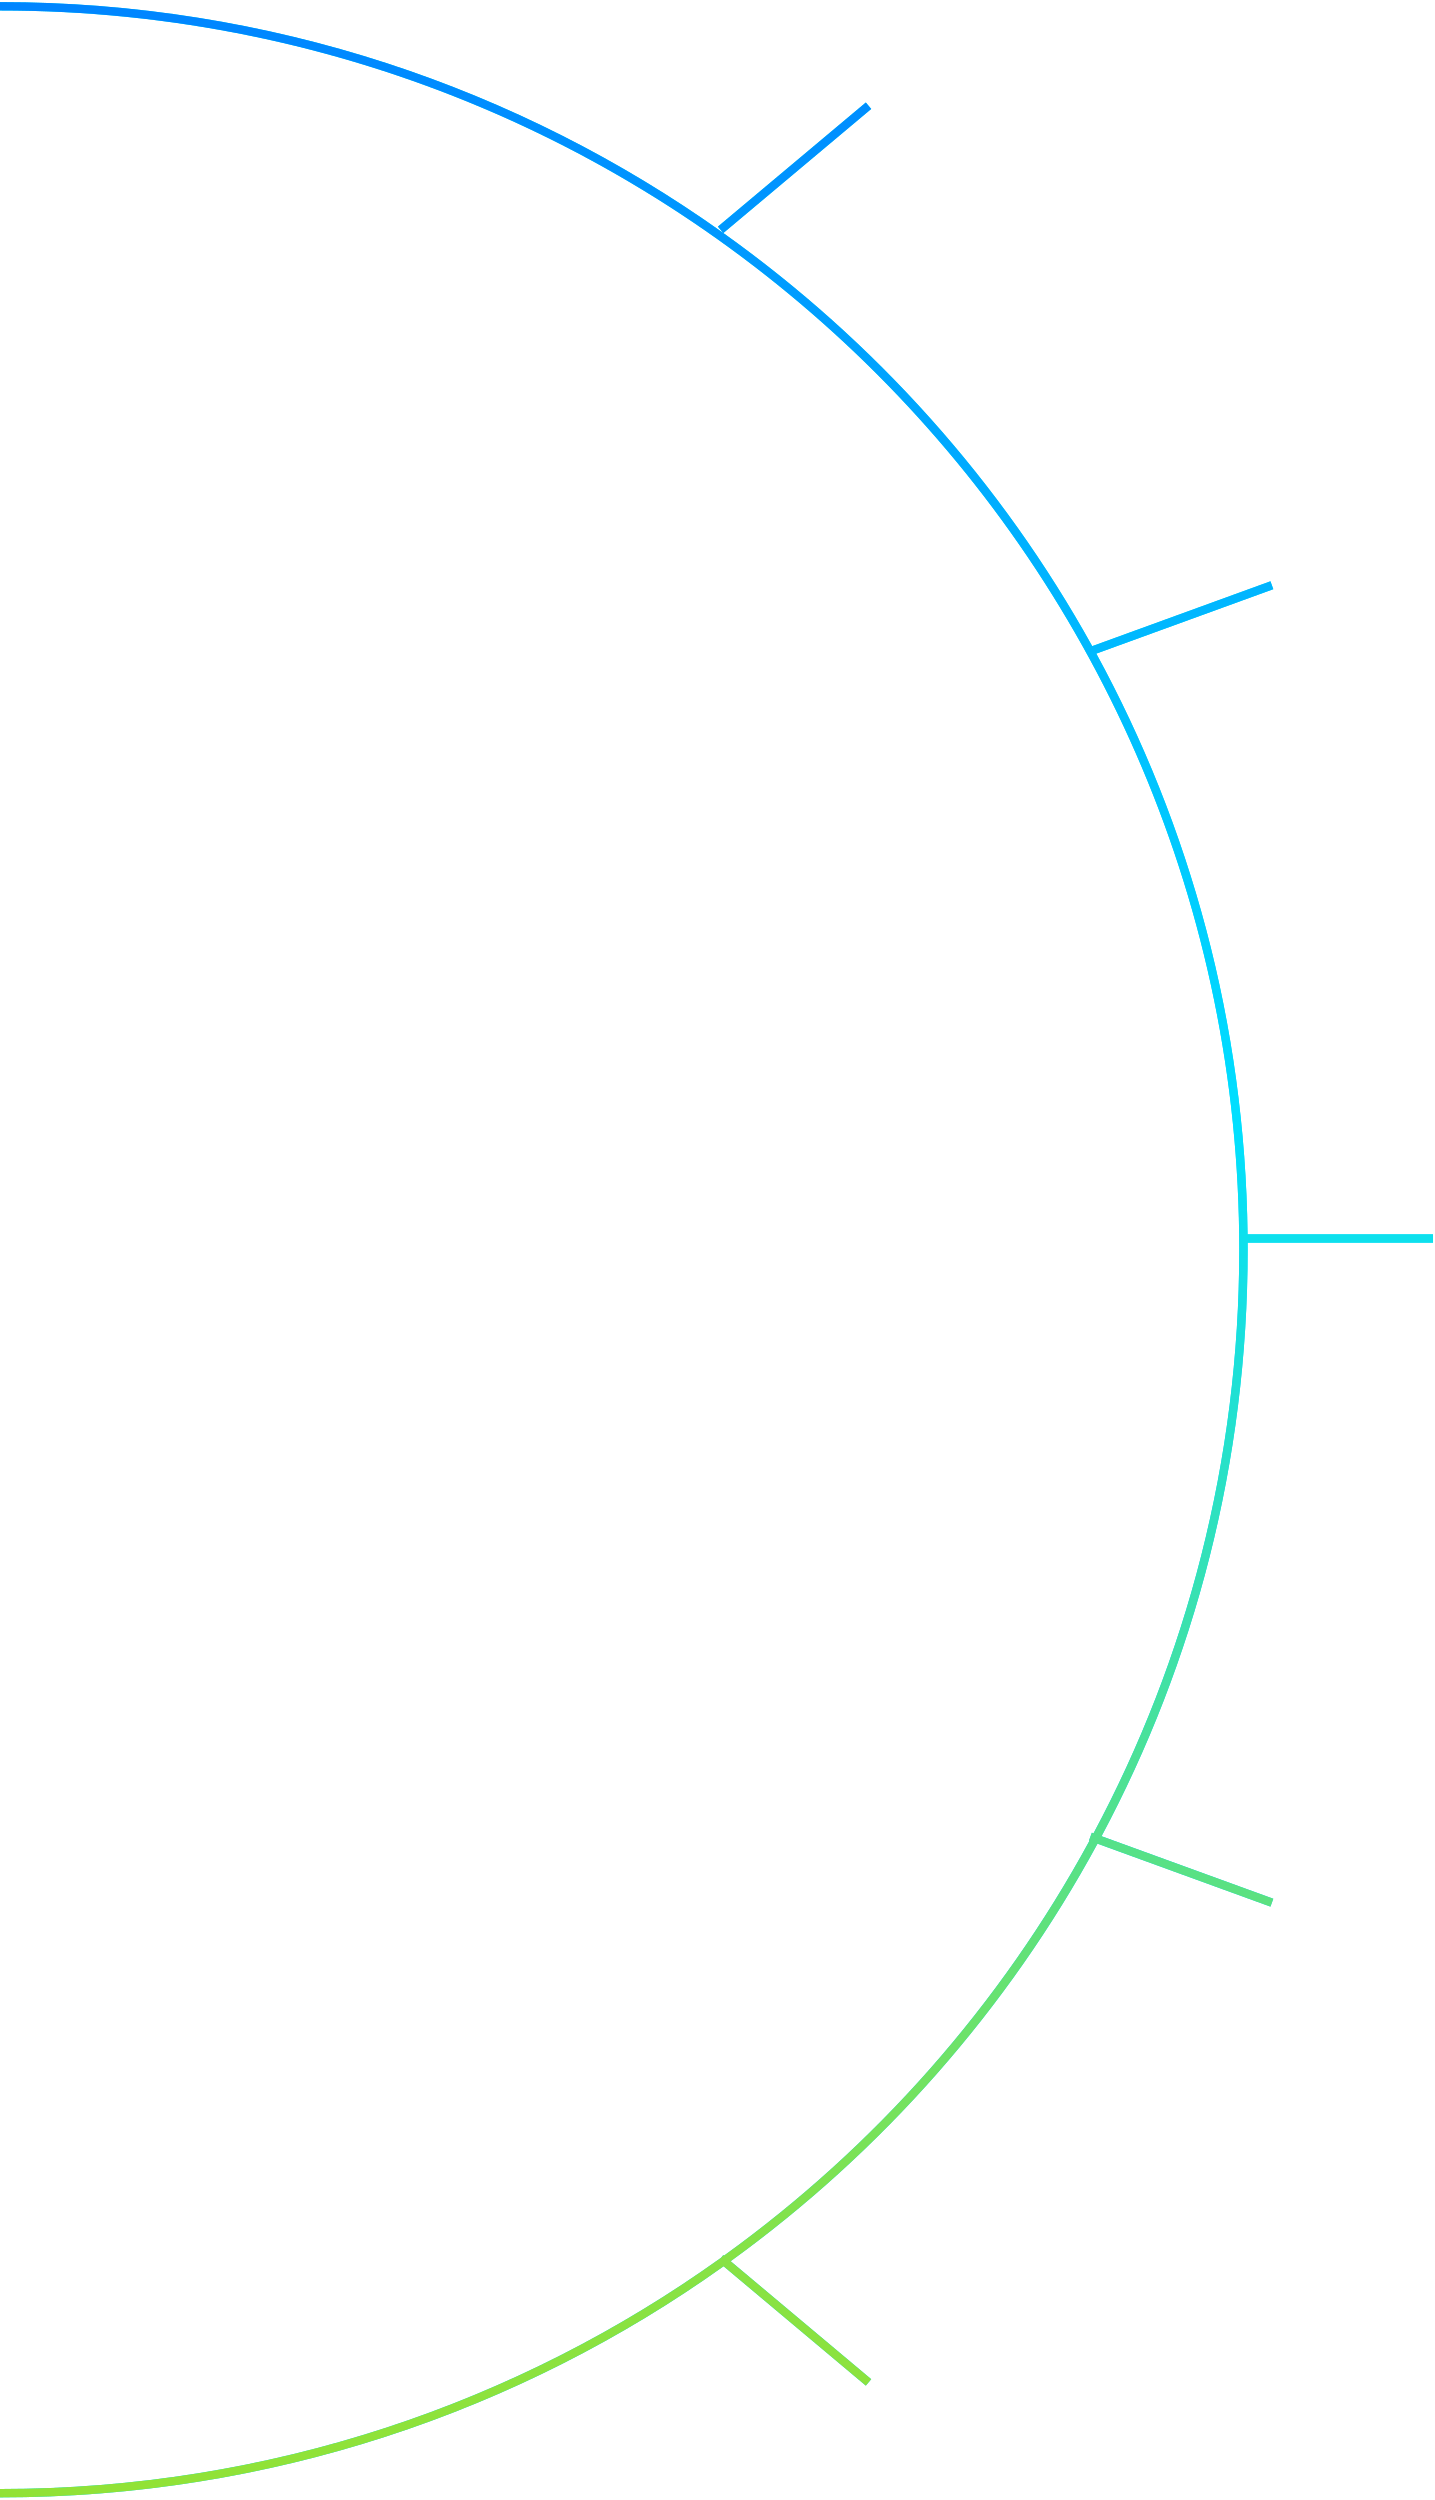
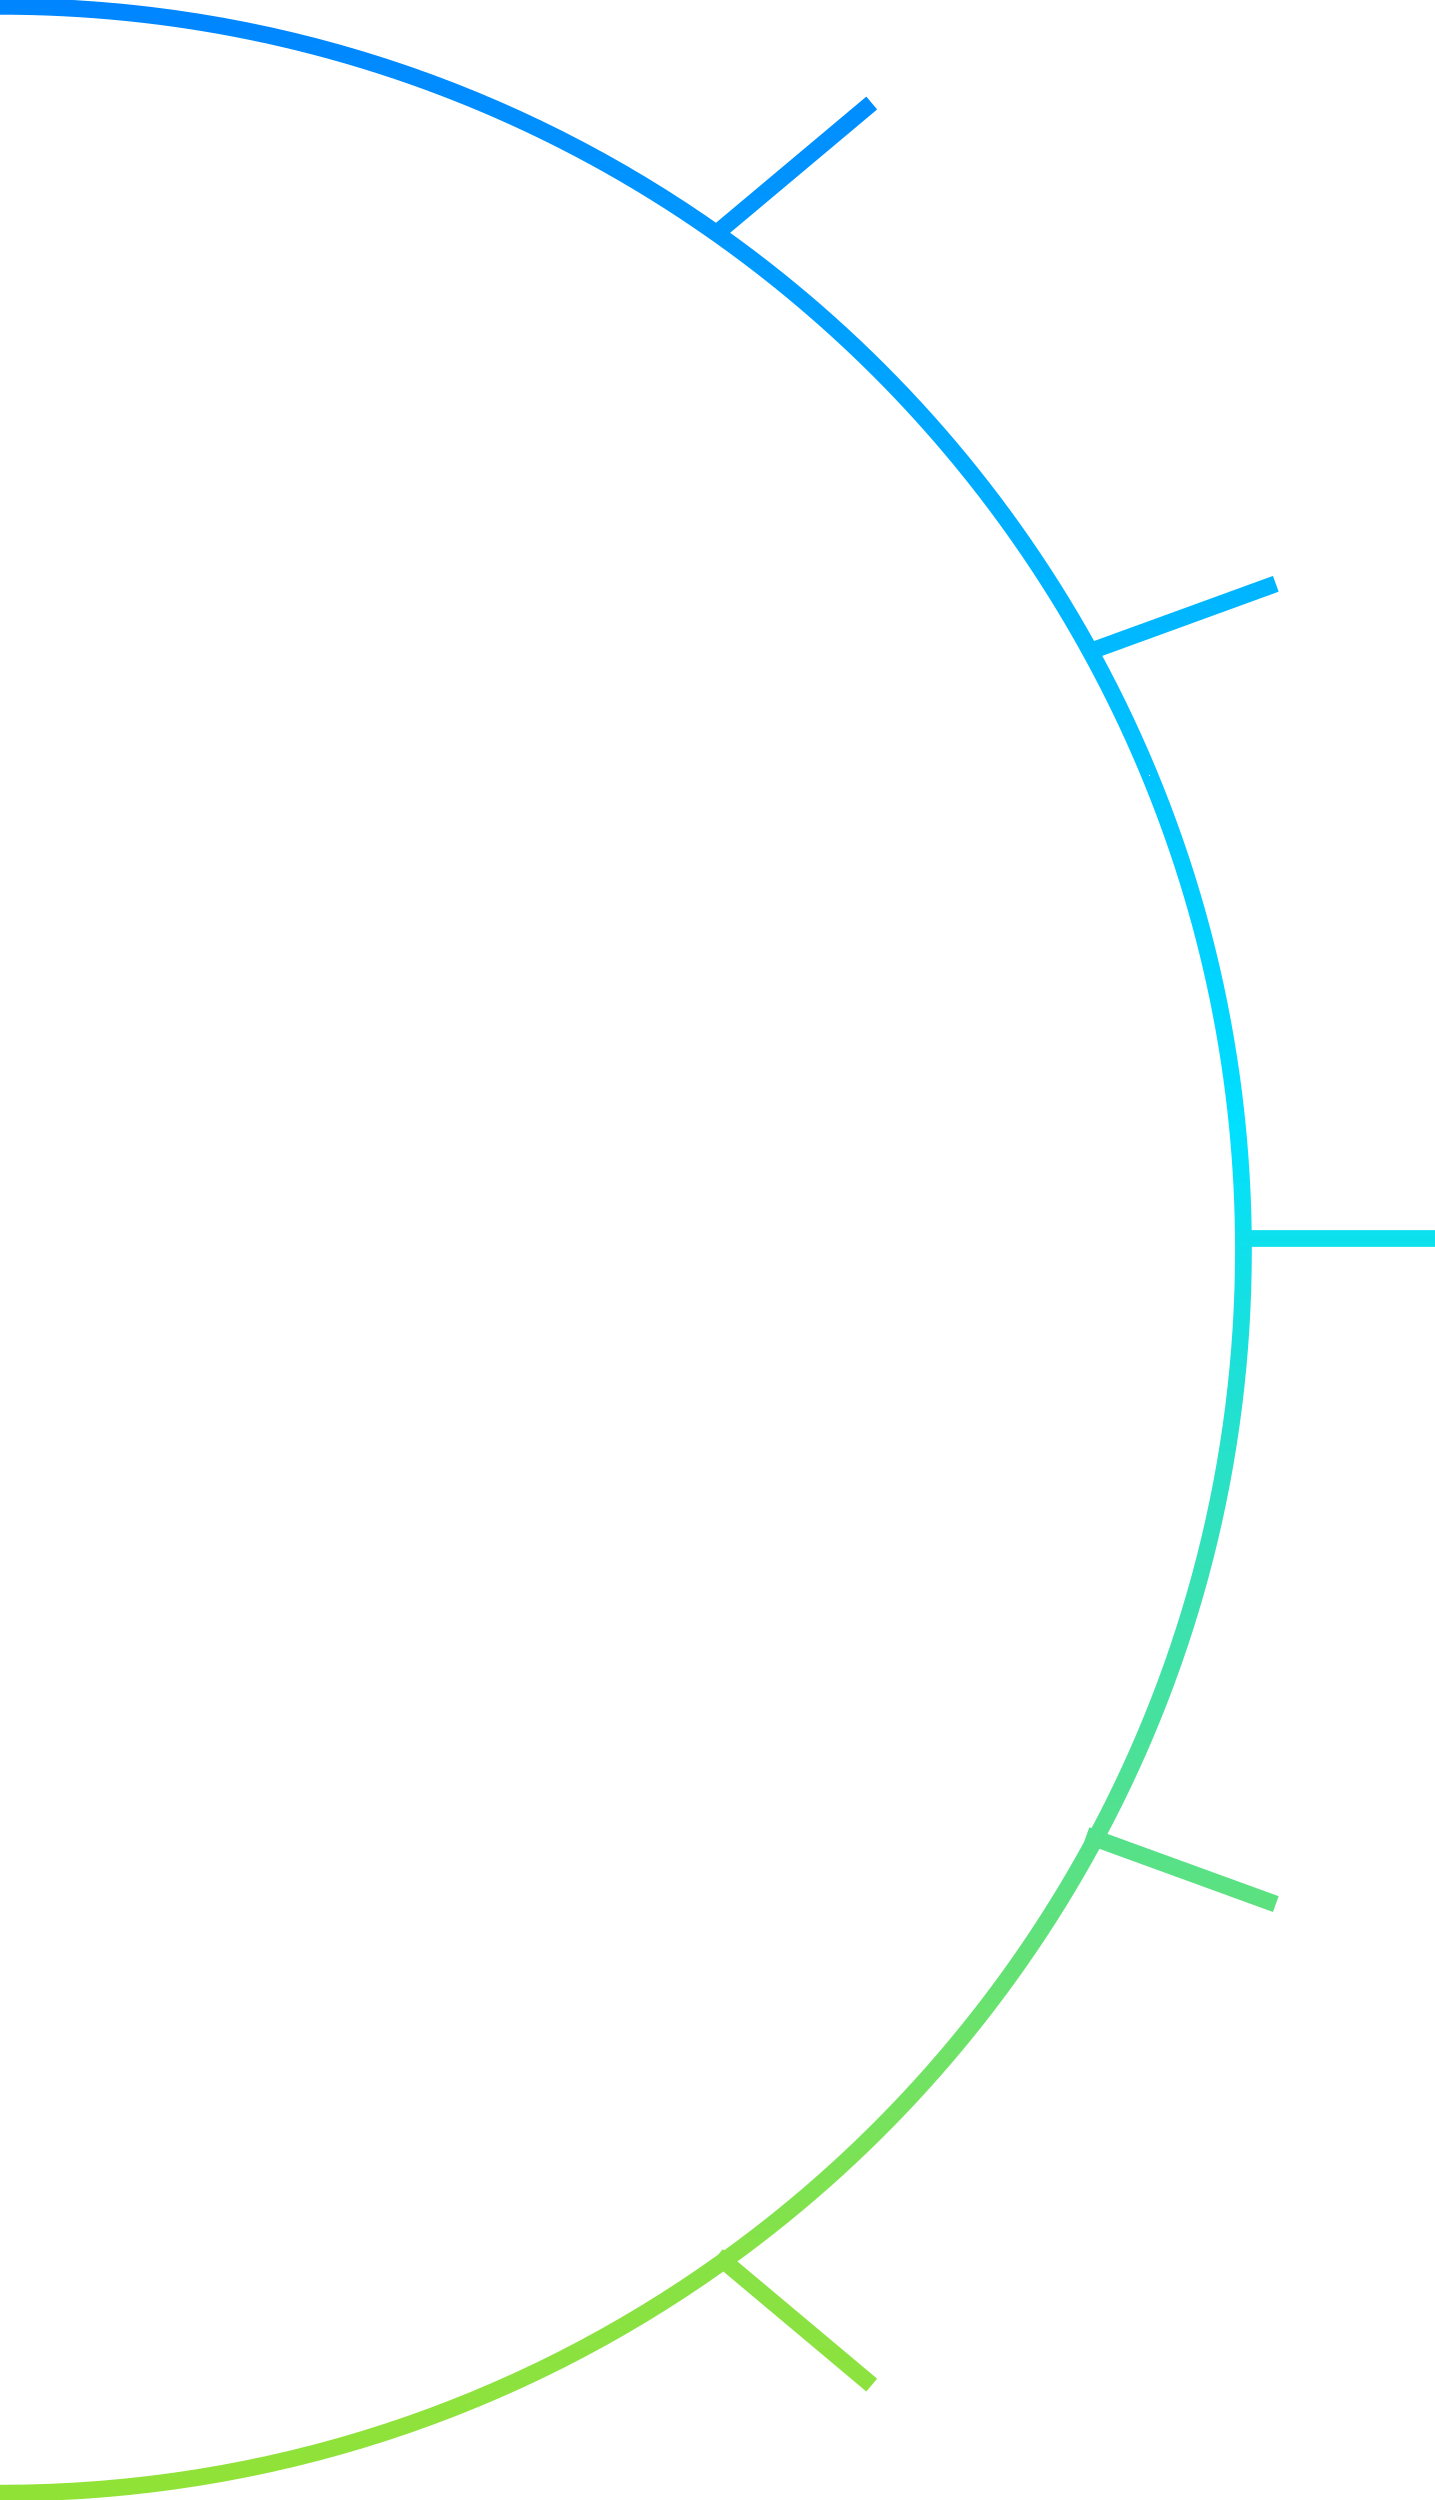
<svg xmlns="http://www.w3.org/2000/svg" width="342" height="596" viewBox="0 0 342 596" fill="none">
  <g filter="url(#filter0_b_611_2131)">
-     <path fill-rule="evenodd" clip-rule="evenodd" d="M0 2.5C163.167 2.5 295.44 134.773 295.44 297.94C295.44 348.24 282.87 395.604 260.7 437.062L260.299 436.916L259.615 438.795L259.74 438.841C238.449 478.008 208.556 511.822 172.599 537.747L172.436 537.611L171.9 538.249C123.473 572.952 64.122 593.38 0 593.38V595.38C64.309 595.38 123.851 574.971 172.503 540.277L206.412 568.731L207.698 567.199L174.179 539.073C210.277 512.953 240.277 478.926 261.641 439.533L302.87 454.539L303.554 452.659L262.599 437.753C284.836 396.074 297.44 348.479 297.44 297.94C297.44 297.379 297.438 296.818 297.435 296.258H341.63V294.258H297.418C296.81 244.156 283.815 197.037 261.354 155.819L303.554 140.459L302.87 138.58L260.379 154.045C238.755 114.999 208.603 81.332 172.438 55.557L207.698 25.97L206.412 24.438L171.15 54.026L172.43 55.551C123.791 20.888 64.277 0.5 0 0.5V2.5Z" fill="#00E0FF" />
-     <path fill-rule="evenodd" clip-rule="evenodd" d="M0 2.5C163.167 2.5 295.44 134.773 295.44 297.94C295.44 348.24 282.87 395.604 260.7 437.062L260.299 436.916L259.615 438.795L259.74 438.841C238.449 478.008 208.556 511.822 172.599 537.747L172.436 537.611L171.9 538.249C123.473 572.952 64.122 593.38 0 593.38V595.38C64.309 595.38 123.851 574.971 172.503 540.277L206.412 568.731L207.698 567.199L174.179 539.073C210.277 512.953 240.277 478.926 261.641 439.533L302.87 454.539L303.554 452.659L262.599 437.753C284.836 396.074 297.44 348.479 297.44 297.94C297.44 297.379 297.438 296.818 297.435 296.258H341.63V294.258H297.418C296.81 244.156 283.815 197.037 261.354 155.819L303.554 140.459L302.87 138.58L260.379 154.045C238.755 114.999 208.603 81.332 172.438 55.557L207.698 25.97L206.412 24.438L171.15 54.026L172.43 55.551C123.791 20.888 64.277 0.5 0 0.5V2.5Z" fill="url(#paint0_linear_611_2131)" />
+     <path fill-rule="evenodd" clip-rule="evenodd" d="M0 2.5C163.167 2.5 295.44 134.773 295.44 297.94C295.44 348.24 282.87 395.604 260.7 437.062L260.299 436.916L259.615 438.795L259.74 438.841C238.449 478.008 208.556 511.822 172.599 537.747L172.436 537.611L171.9 538.249C123.473 572.952 64.122 593.38 0 593.38V595.38C64.309 595.38 123.851 574.971 172.503 540.277L206.412 568.731L207.698 567.199L174.179 539.073C210.277 512.953 240.277 478.926 261.641 439.533L302.87 454.539L303.554 452.659L262.599 437.753C284.836 396.074 297.44 348.479 297.44 297.94C297.44 297.379 297.438 296.818 297.435 296.258H341.63V294.258H297.418C296.81 244.156 283.815 197.037 261.354 155.819L303.554 140.459L302.87 138.58L260.379 154.045C238.755 114.999 208.603 81.332 172.438 55.557L207.698 25.97L206.412 24.438L171.15 54.026L172.43 55.551C123.791 20.888 64.277 0.5 0 0.5V2.5Z" stroke-width="2" stroke="url(#paint0_linear_611_2131)" />
  </g>
  <defs>
    <filter id="filter0_b_611_2131" x="-50" y="-49.5" width="441.63" height="694.88" filterUnits="userSpaceOnUse" color-interpolation-filters="sRGB">
      <feFlood flood-opacity="0" result="BackgroundImageFix" />
      <feGaussianBlur in="BackgroundImageFix" stdDeviation="25" />
      <feComposite in2="SourceAlpha" operator="in" result="effect1_backgroundBlur_611_2131" />
      <feBlend mode="normal" in="SourceGraphic" in2="effect1_backgroundBlur_611_2131" result="shape" />
    </filter>
    <linearGradient id="paint0_linear_611_2131" x1="170.815" y1="0.5" x2="171" y2="807" gradientUnits="userSpaceOnUse">
      <stop stop-color="#0085FF" />
      <stop offset="0.333" stop-color="#00E0FF" />
      <stop offset="0.667" stop-color="#87E245" />
      <stop offset="1" stop-color="#B8E400" />
    </linearGradient>
  </defs>
</svg>
